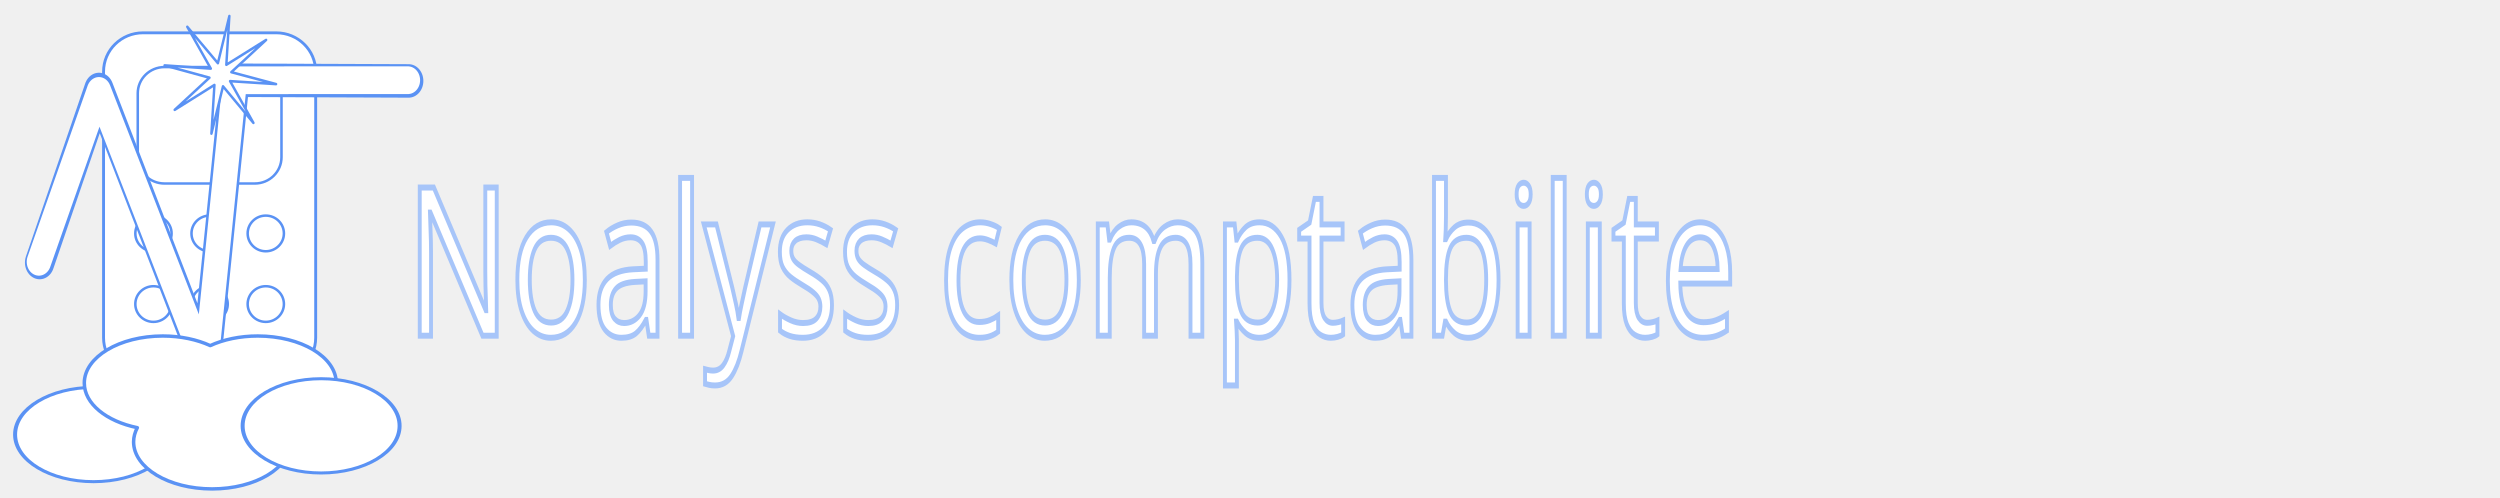
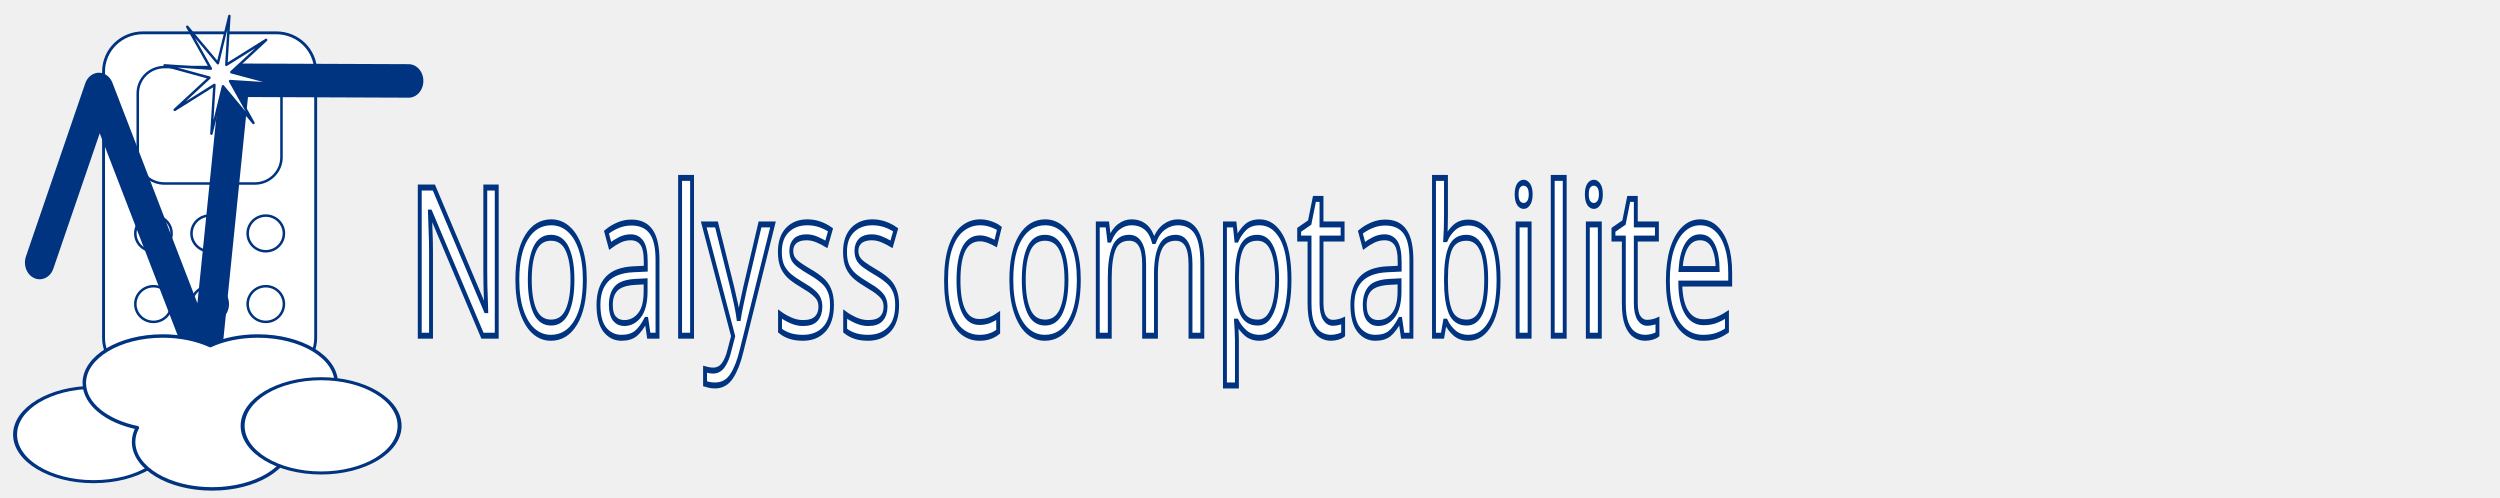
<svg xmlns="http://www.w3.org/2000/svg" width="412" height="82" id="svg3836" version="1.1">
  <defs id="defs3838">
    </defs>
  <g id="layer1" transform="translate(0,-970.3622)">
-     <g id="g3935" transform="matrix(0.5789604,0,0,0.569496,-44.97917,377.2987)">
-       <path style="fill:#ffffff;fill-opacity:1;stroke:#5a92f4;stroke-width:0.826;stroke-miterlimit:4;stroke-opacity:1;stroke-dasharray:none;display:inline" d="m 118.406,1050.88 37.901,0 c 6.226,0 11.239,5.012 11.239,11.239 l 0,77.012 c 0,6.226 -5.012,11.239 -11.239,11.239 l -37.901,0 c -6.226,0 -11.239,-5.012 -11.239,-11.239 l 0,-77.012 c 0,-6.226 5.012,-11.239 11.239,-11.239 z" id="rect2987" />
-       <path id="path2990" d="m 124.516,1060.788 25.682,0 c 4.219,0 7.615,3.396 7.615,7.615 l 0,18.467 c 0,4.219 -3.396,7.615 -7.615,7.615 l -25.682,0 c -4.219,0 -7.615,-3.396 -7.615,-7.615 l 0,-18.467 c 0,-4.219 3.396,-7.615 7.615,-7.615 z" style="fill:none;stroke:#5a92f4;stroke-width:0.726;stroke-miterlimit:4;stroke-opacity:1;stroke-dasharray:none;display:inline" />
-       <path style="fill:none;stroke:#5a92f4;stroke-width:1.421;stroke-miterlimit:4;stroke-opacity:1;stroke-dasharray:none;display:inline" id="path3770" d="m 221.223,519.002 c 0,5.579 -4.523,10.102 -10.102,10.102 -5.579,0 -10.102,-4.523 -10.102,-10.102 0,-5.579 4.523,-10.102 10.102,-10.102 5.579,0 10.102,4.523 10.102,10.102 z" transform="matrix(0.5108456,0,0,0.5108456,13.51838,843.8039)" />
-       <path transform="matrix(0.5108456,0,0,0.5108456,29.5063,843.8039)" d="m 221.223,519.002 c 0,5.579 -4.523,10.102 -10.102,10.102 -5.579,0 -10.102,-4.523 -10.102,-10.102 0,-5.579 4.523,-10.102 10.102,-10.102 5.579,0 10.102,4.523 10.102,10.102 z" id="path3772" style="fill:none;stroke:#5a92f4;stroke-width:1.421;stroke-miterlimit:4;stroke-opacity:1;stroke-dasharray:none;display:inline" />
-       <path style="fill:none;stroke:#5a92f4;stroke-width:1.421;stroke-miterlimit:4;stroke-opacity:1;stroke-dasharray:none;display:inline" id="path3774" d="m 221.223,519.002 c 0,5.579 -4.523,10.102 -10.102,10.102 -5.579,0 -10.102,-4.523 -10.102,-10.102 0,-5.579 4.523,-10.102 10.102,-10.102 5.579,0 10.102,4.523 10.102,10.102 z" transform="matrix(0.5108456,0,0,0.5108456,45.49422,843.8039)" />
-       <path transform="matrix(0.5108456,0,0,0.5108456,13.51838,864.2377)" d="m 221.223,519.002 c 0,5.579 -4.523,10.102 -10.102,10.102 -5.579,0 -10.102,-4.523 -10.102,-10.102 0,-5.579 4.523,-10.102 10.102,-10.102 5.579,0 10.102,4.523 10.102,10.102 z" id="path3776" style="fill:none;stroke:#5a92f4;stroke-width:1.421;stroke-miterlimit:4;stroke-opacity:1;stroke-dasharray:none;display:inline" />
-       <path style="fill:none;stroke:#5a92f4;stroke-width:1.421;stroke-miterlimit:4;stroke-opacity:1;stroke-dasharray:none;display:inline" id="path3778" d="m 221.223,519.002 c 0,5.579 -4.523,10.102 -10.102,10.102 -5.579,0 -10.102,-4.523 -10.102,-10.102 0,-5.579 4.523,-10.102 10.102,-10.102 5.579,0 10.102,4.523 10.102,10.102 z" transform="matrix(0.5108456,0,0,0.5108456,29.5063,864.2377)" />
-       <path transform="matrix(0.5108456,0,0,0.5108456,45.49422,864.2377)" d="m 221.223,519.002 c 0,5.579 -4.523,10.102 -10.102,10.102 -5.579,0 -10.102,-4.523 -10.102,-10.102 0,-5.579 4.523,-10.102 10.102,-10.102 5.579,0 10.102,4.523 10.102,10.102 z" id="path3780" style="fill:none;stroke:#5a92f4;stroke-width:1.421;stroke-miterlimit:4;stroke-opacity:1;stroke-dasharray:none;display:inline" />
-       <path id="path3859" d="m 174.361,1138.071 0,0" style="fill:#f8f9f9;fill-opacity:1;fill-rule:evenodd;stroke:#5992f5;stroke-width:0.726;stroke-miterlimit:4;stroke-opacity:0.671;stroke-dasharray:none;display:inline" />
-       <g transform="matrix(0.3681654,0,0,0.4262099,-270.5997,810.606)" id="g3834" style="display:inline">
-         <g id="g5287" transform="translate(771.1274,-362.1174)" style="stroke:#5a92f4;stroke-opacity:1">
-           <g id="g6916" transform="translate(15.73295,1.498376)" style="stroke:#5a92f4;stroke-opacity:1">
-             <g transform="translate(-1.899596,20.87991)" style="fill:#000000;fill-opacity:0;stroke:#5a92f4;stroke-opacity:1" id="g5284">
-               <path id="path3995" d="m 191.703,1059.447 45.842,-117.498 83.713,190.708 1.101,-21.503 20.29,-175.469 134.355,0.462" style="fill:#000000;fill-opacity:0;stroke:#5a92f4;stroke-width:22.747;stroke-linecap:round;stroke-linejoin:round;stroke-miterlimit:4;stroke-opacity:1;stroke-dasharray:none" />
+     <g id="g3935" transform="matrix(0.5789604,0,0,0.569496,-44.97917,377.2987)" style="stroke:#003380">
+       <path style="fill:#ffffff;fill-opacity:1;stroke:#003380;stroke-width:0.826;stroke-miterlimit:4;stroke-opacity:1;stroke-dasharray:none;display:inline" d="m 118.406,1050.88 37.901,0 c 6.226,0 11.239,5.012 11.239,11.239 l 0,77.012 c 0,6.226 -5.012,11.239 -11.239,11.239 l -37.901,0 c -6.226,0 -11.239,-5.012 -11.239,-11.239 l 0,-77.012 c 0,-6.226 5.012,-11.239 11.239,-11.239 z" id="rect2987" />
+       <path id="path2990" d="m 124.516,1060.788 25.682,0 c 4.219,0 7.615,3.396 7.615,7.615 l 0,18.467 c 0,4.219 -3.396,7.615 -7.615,7.615 l -25.682,0 c -4.219,0 -7.615,-3.396 -7.615,-7.615 l 0,-18.467 c 0,-4.219 3.396,-7.615 7.615,-7.615 z" style="fill:none;stroke:#003380;stroke-width:0.726;stroke-miterlimit:4;stroke-opacity:1;stroke-dasharray:none;display:inline" />
+       <path style="fill:none;stroke:#003380;stroke-width:1.421;stroke-miterlimit:4;stroke-opacity:1;stroke-dasharray:none;display:inline" id="path3770" d="m 221.223,519.002 c 0,5.579 -4.523,10.102 -10.102,10.102 -5.579,0 -10.102,-4.523 -10.102,-10.102 0,-5.579 4.523,-10.102 10.102,-10.102 5.579,0 10.102,4.523 10.102,10.102 z" transform="matrix(0.5108456,0,0,0.5108456,13.51838,843.8039)" />
+       <path transform="matrix(0.5108456,0,0,0.5108456,29.5063,843.8039)" d="m 221.223,519.002 c 0,5.579 -4.523,10.102 -10.102,10.102 -5.579,0 -10.102,-4.523 -10.102,-10.102 0,-5.579 4.523,-10.102 10.102,-10.102 5.579,0 10.102,4.523 10.102,10.102 z" id="path3772" style="fill:none;stroke:#003380;stroke-width:1.421;stroke-miterlimit:4;stroke-opacity:1;stroke-dasharray:none;display:inline" />
+       <path style="fill:none;stroke:#003380;stroke-width:1.421;stroke-miterlimit:4;stroke-opacity:1;stroke-dasharray:none;display:inline" id="path3774" d="m 221.223,519.002 c 0,5.579 -4.523,10.102 -10.102,10.102 -5.579,0 -10.102,-4.523 -10.102,-10.102 0,-5.579 4.523,-10.102 10.102,-10.102 5.579,0 10.102,4.523 10.102,10.102 z" transform="matrix(0.5108456,0,0,0.5108456,45.49422,843.8039)" />
+       <path transform="matrix(0.5108456,0,0,0.5108456,13.51838,864.2377)" d="m 221.223,519.002 c 0,5.579 -4.523,10.102 -10.102,10.102 -5.579,0 -10.102,-4.523 -10.102,-10.102 0,-5.579 4.523,-10.102 10.102,-10.102 5.579,0 10.102,4.523 10.102,10.102 z" id="path3776" style="fill:none;stroke:#003380;stroke-width:1.421;stroke-miterlimit:4;stroke-opacity:1;stroke-dasharray:none;display:inline" />
+       <path style="fill:none;stroke:#003380;stroke-width:1.421;stroke-miterlimit:4;stroke-opacity:1;stroke-dasharray:none;display:inline" id="path3778" d="m 221.223,519.002 c 0,5.579 -4.523,10.102 -10.102,10.102 -5.579,0 -10.102,-4.523 -10.102,-10.102 0,-5.579 4.523,-10.102 10.102,-10.102 5.579,0 10.102,4.523 10.102,10.102 z" transform="matrix(0.5108456,0,0,0.5108456,29.5063,864.2377)" />
+       <path transform="matrix(0.5108456,0,0,0.5108456,45.49422,864.2377)" d="m 221.223,519.002 c 0,5.579 -4.523,10.102 -10.102,10.102 -5.579,0 -10.102,-4.523 -10.102,-10.102 0,-5.579 4.523,-10.102 10.102,-10.102 5.579,0 10.102,4.523 10.102,10.102 z" id="path3780" style="fill:none;stroke:#003380;stroke-width:1.421;stroke-miterlimit:4;stroke-opacity:1;stroke-dasharray:none;display:inline" />
+       <path id="path3859" d="m 174.361,1138.071 0,0" style="fill:#f8f9f9;fill-opacity:1;fill-rule:evenodd;stroke:#003380;stroke-width:0.726;stroke-miterlimit:4;stroke-opacity:0.671;stroke-dasharray:none;display:inline" />
+       <g transform="matrix(0.3681654,0,0,0.4262099,-270.5997,810.606)" id="g3834" style="display:inline;stroke:#003380">
+         <g id="g5287" transform="translate(771.1274,-362.1174)" style="stroke:#003380;stroke-opacity:1">
+           <g id="g6916" transform="translate(15.73295,1.498376)" style="stroke:#003380;stroke-opacity:1">
+             <g transform="translate(-1.899596,20.87991)" style="fill:#000000;fill-opacity:0;stroke:#003380;stroke-opacity:1" id="g5284">
+               <path id="path3995" d="m 191.703,1059.447 45.842,-117.498 83.713,190.708 1.101,-21.503 20.29,-175.469 134.355,0.462" style="fill:#000000;fill-opacity:0;stroke:#003380;stroke-width:22.747;stroke-linecap:round;stroke-linejoin:round;stroke-miterlimit:4;stroke-opacity:1;stroke-dasharray:none" />
            </g>
          </g>
        </g>
-         <g style="stroke:#ffffff;stroke-width:18.831;stroke-miterlimit:4;stroke-opacity:1;stroke-dasharray:none" transform="translate(771.1274,-362.1174)" id="g3826">
-           <g style="stroke:#ffffff;stroke-width:18.831;stroke-miterlimit:4;stroke-opacity:1;stroke-dasharray:none" transform="translate(15.73295,1.498376)" id="g3828">
-             <g id="g3830" style="fill:#000000;fill-opacity:0;stroke:#ffffff;stroke-width:18.831;stroke-miterlimit:4;stroke-opacity:1;stroke-dasharray:none" transform="translate(-1.899596,20.87991)">
-               <path style="fill:#000000;fill-opacity:0;stroke:#ffffff;stroke-width:18.831;stroke-linecap:round;stroke-linejoin:round;stroke-miterlimit:4;stroke-opacity:1;stroke-dasharray:none" d="m 191.134,1058.955 46.411,-116.022 83.713,189.725 1.101,-21.503 20.29,-175.469 133.786,-0.03" id="path3832" />
+         <g style="stroke:#003380;stroke-width:18.831;stroke-miterlimit:4;stroke-opacity:1;stroke-dasharray:none" transform="translate(771.1274,-362.1174)" id="g3826">
+           <g style="stroke:#003380;stroke-width:18.831;stroke-miterlimit:4;stroke-opacity:1;stroke-dasharray:none" transform="translate(15.73295,1.498376)" id="g3828">
+             <g id="g3830" style="fill:#000000;fill-opacity:0;stroke:#003380;stroke-width:18.831;stroke-miterlimit:4;stroke-opacity:1;stroke-dasharray:none" transform="translate(-1.899596,20.87991)">
+               <path style="fill:#000000;fill-opacity:0;stroke:#003380;stroke-width:18.831;stroke-linecap:round;stroke-linejoin:round;stroke-miterlimit:4;stroke-opacity:1;stroke-dasharray:none" d="m 191.134,1058.955 46.411,-116.022 83.713,189.725 1.101,-21.503 20.29,-175.469 133.786,-0.03" id="path3832" />
            </g>
          </g>
        </g>
      </g>
-       <path transform="matrix(-0.02694076,1.478343,-1.380271,-0.02831418,492.3879,966.3871)" d="m 72.24,254.817 5.028,8.096 -6.427,-7.041 -2.232,9.295 0.447,-9.541 -8.091,5.012 7.003,-6.45 -9.283,-2.188 9.56,0.44 -5.017,-8.109 6.444,7.05 2.157,-9.268 -0.397,9.492 8.078,-4.973 -7.037,6.411 9.308,2.209 z" id="path8179" style="fill:#ffffff;fill-opacity:1;stroke:#5a92f4;stroke-width:0.508;stroke-linecap:square;stroke-linejoin:round;stroke-miterlimit:4;stroke-opacity:1;stroke-dasharray:none;display:inline" />
-       <path transform="matrix(1.718882,0,0,1.327973,49.55556,1024.453)" d="m 44.858,107.438 c 0,5.673 -5.819,10.271 -12.996,10.271 -7.178,0 -12.996,-4.599 -12.996,-10.271 0,-5.673 5.819,-10.271 12.996,-10.271 7.178,0 12.996,4.599 12.996,10.271 z" id="path3269-3" style="fill:#ffffff;fill-opacity:1;fill-rule:nonzero;stroke:#5a92f4;stroke-width:0.662;stroke-linecap:round;stroke-linejoin:round;stroke-miterlimit:4;stroke-opacity:1;stroke-dasharray:none;stroke-dashoffset:0;display:inline" />
-       <path id="path3269-6" d="m 124.029,1138.614 c -12.337,0 -22.344,6.092 -22.344,13.625 0,5.984 6.315,11.068 15.094,12.906 -0.665,1.292 -1.062,2.667 -1.062,4.094 0,7.533 10.006,13.625 22.344,13.625 12.337,0 22.344,-6.092 22.344,-13.625 0,-1.508 -0.416,-2.957 -1.156,-4.312 8.282,-1.996 14.156,-6.921 14.156,-12.688 0,-7.533 -10.006,-13.625 -22.344,-13.625 -5.089,0 -9.775,1.032 -13.531,2.781 -3.752,-1.742 -8.422,-2.781 -13.5,-2.781 z" style="fill:#ffffff;fill-opacity:1;fill-rule:nonzero;stroke:#5a92f4;stroke-width:1;stroke-linecap:round;stroke-linejoin:round;stroke-miterlimit:4;stroke-opacity:1;stroke-dasharray:none;stroke-dashoffset:0;display:inline" />
-       <path transform="matrix(1.718882,0,0,1.327973,114.3265,1021.938)" d="m 44.858,107.438 c 0,5.673 -5.819,10.271 -12.996,10.271 -7.178,0 -12.996,-4.599 -12.996,-10.271 0,-5.673 5.819,-10.271 12.996,-10.271 7.178,0 12.996,4.599 12.996,10.271 z" id="path3269-7" style="fill:#ffffff;fill-opacity:1;fill-rule:nonzero;stroke:#5a92f4;stroke-width:0.662;stroke-linecap:round;stroke-linejoin:round;stroke-miterlimit:4;stroke-opacity:1;stroke-dasharray:none;stroke-dashoffset:0;display:inline" />
+       <path transform="matrix(-0.02694076,1.478343,-1.380271,-0.02831418,492.3879,966.3871)" d="m 72.24,254.817 5.028,8.096 -6.427,-7.041 -2.232,9.295 0.447,-9.541 -8.091,5.012 7.003,-6.45 -9.283,-2.188 9.56,0.44 -5.017,-8.109 6.444,7.05 2.157,-9.268 -0.397,9.492 8.078,-4.973 -7.037,6.411 9.308,2.209 z" id="path8179" style="fill:#ffffff;fill-opacity:1;stroke:#003380;stroke-width:0.508;stroke-linecap:square;stroke-linejoin:round;stroke-miterlimit:4;stroke-opacity:1;stroke-dasharray:none;display:inline" />
+       <path transform="matrix(1.718882,0,0,1.327973,49.55556,1024.453)" d="m 44.858,107.438 c 0,5.673 -5.819,10.271 -12.996,10.271 -7.178,0 -12.996,-4.599 -12.996,-10.271 0,-5.673 5.819,-10.271 12.996,-10.271 7.178,0 12.996,4.599 12.996,10.271 z" id="path3269-3" style="fill:#ffffff;fill-opacity:1;fill-rule:nonzero;stroke:#003380;stroke-width:0.662;stroke-linecap:round;stroke-linejoin:round;stroke-miterlimit:4;stroke-opacity:1;stroke-dasharray:none;stroke-dashoffset:0;display:inline" />
+       <path id="path3269-6" d="m 124.029,1138.614 c -12.337,0 -22.344,6.092 -22.344,13.625 0,5.984 6.315,11.068 15.094,12.906 -0.665,1.292 -1.062,2.667 -1.062,4.094 0,7.533 10.006,13.625 22.344,13.625 12.337,0 22.344,-6.092 22.344,-13.625 0,-1.508 -0.416,-2.957 -1.156,-4.312 8.282,-1.996 14.156,-6.921 14.156,-12.688 0,-7.533 -10.006,-13.625 -22.344,-13.625 -5.089,0 -9.775,1.032 -13.531,2.781 -3.752,-1.742 -8.422,-2.781 -13.5,-2.781 z" style="fill:#ffffff;fill-opacity:1;fill-rule:nonzero;stroke:#003380;stroke-width:1;stroke-linecap:round;stroke-linejoin:round;stroke-miterlimit:4;stroke-opacity:1;stroke-dasharray:none;stroke-dashoffset:0;display:inline" />
+       <path transform="matrix(1.718882,0,0,1.327973,114.3265,1021.938)" d="m 44.858,107.438 c 0,5.673 -5.819,10.271 -12.996,10.271 -7.178,0 -12.996,-4.599 -12.996,-10.271 0,-5.673 5.819,-10.271 12.996,-10.271 7.178,0 12.996,4.599 12.996,10.271 z" id="path3269-7" style="fill:#ffffff;fill-opacity:1;fill-rule:nonzero;stroke:#003380;stroke-width:0.662;stroke-linecap:round;stroke-linejoin:round;stroke-miterlimit:4;stroke-opacity:1;stroke-dasharray:none;stroke-dashoffset:0;display:inline" />
    </g>
-     <text xml:space="preserve" style="font-size:27.688px;font-style:normal;font-variant:normal;font-weight:normal;font-stretch:normal;line-height:125%;letter-spacing:0px;word-spacing:0px;fill:#ffffff;fill-opacity:1;stroke:#a7c5f9;stroke-width:0.793;stroke-opacity:1;font-family:Danube;-inkscape-font-specification:Danube" x="82.763" y="830.322" id="text3959" transform="scale(0.809529,1.235286)">
-       <tspan id="tspan3961" x="82.763" y="830.322" style="stroke-width:0.793">Noalyss comptabilite</tspan>
+     <text xml:space="preserve" style="font-size:27.688px;font-style:normal;font-variant:normal;font-weight:normal;font-stretch:normal;line-height:125%;letter-spacing:0px;word-spacing:0px;fill:#ffffff;fill-opacity:1;stroke:#003380;stroke-width:0.793;stroke-opacity:1;font-family:Danube;-inkscape-font-specification:Danube" x="82.763" y="830.322" id="text3959" transform="scale(0.809529,1.235286)">
+       <tspan id="tspan3961" x="82.763" y="830.322" style="stroke-width:0.793;stroke:#003380">Noalyss comptabilite</tspan>
    </text>
  </g>
</svg>
